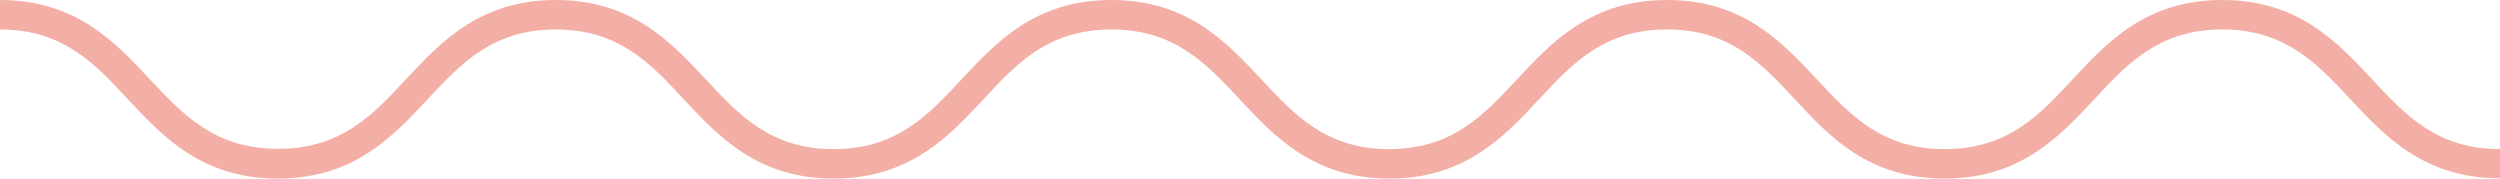
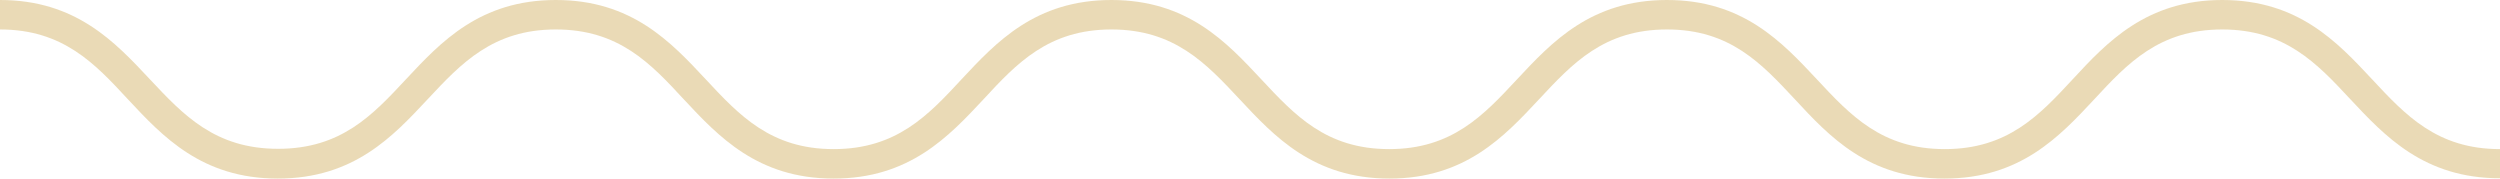
<svg xmlns="http://www.w3.org/2000/svg" width="42" height="3" viewBox="0 0 42 3" fill="none">
-   <path d="M42 2.995C40.724 2.995 40.066 2.287 39.482 1.663C38.924 1.064 38.39 0.495 37.333 0.495C36.276 0.495 35.743 1.064 35.184 1.668C34.601 2.292 33.943 3 32.667 3C31.39 3 30.732 2.292 30.154 1.668C29.59 1.064 29.062 0.495 28.005 0.495C26.948 0.495 26.419 1.064 25.856 1.668C25.273 2.292 24.615 3 23.343 3C22.067 3 21.409 2.292 20.826 1.668C20.262 1.064 19.729 0.495 18.672 0.495C17.615 0.495 17.081 1.064 16.523 1.668C15.94 2.292 15.281 3 14.005 3C12.729 3 12.07 2.292 11.487 1.668C10.929 1.064 10.395 0.495 9.338 0.495C8.281 0.495 7.748 1.064 7.184 1.668C6.601 2.292 5.943 3 4.667 3C3.39 3 2.732 2.292 2.149 1.668C1.59 1.064 1.057 0.495 0 0.495V0C1.276 0 1.934 0.708 2.518 1.332C3.081 1.931 3.61 2.5 4.672 2.5C5.734 2.5 6.262 1.931 6.825 1.327C7.404 0.708 8.062 0 9.338 0C10.615 0 11.273 0.708 11.856 1.332C12.419 1.936 12.948 2.505 14.005 2.505C15.062 2.505 15.595 1.936 16.154 1.332C16.737 0.708 17.395 0 18.672 0C19.948 0 20.606 0.708 21.189 1.332C21.753 1.936 22.281 2.505 23.338 2.505C24.395 2.505 24.924 1.936 25.487 1.332C26.07 0.708 26.729 0 28.005 0C29.281 0 29.939 0.708 30.523 1.332C31.086 1.936 31.615 2.505 32.672 2.505C33.729 2.505 34.262 1.936 34.821 1.332C35.399 0.708 36.062 0 37.333 0C38.61 0 39.268 0.708 39.851 1.332C40.414 1.936 40.943 2.505 42 2.505V2.995Z" fill="#E8604C" fill-opacity="0.5" />
+   <path d="M42 2.995C40.724 2.995 40.066 2.287 39.482 1.663C38.924 1.064 38.39 0.495 37.333 0.495C36.276 0.495 35.743 1.064 35.184 1.668C34.601 2.292 33.943 3 32.667 3C31.39 3 30.732 2.292 30.154 1.668C29.59 1.064 29.062 0.495 28.005 0.495C26.948 0.495 26.419 1.064 25.856 1.668C25.273 2.292 24.615 3 23.343 3C22.067 3 21.409 2.292 20.826 1.668C20.262 1.064 19.729 0.495 18.672 0.495C17.615 0.495 17.081 1.064 16.523 1.668C15.94 2.292 15.281 3 14.005 3C12.729 3 12.07 2.292 11.487 1.668C10.929 1.064 10.395 0.495 9.338 0.495C8.281 0.495 7.748 1.064 7.184 1.668C6.601 2.292 5.943 3 4.667 3C3.39 3 2.732 2.292 2.149 1.668C1.59 1.064 1.057 0.495 0 0.495V0C1.276 0 1.934 0.708 2.518 1.332C3.081 1.931 3.61 2.5 4.672 2.5C5.734 2.5 6.262 1.931 6.825 1.327C7.404 0.708 8.062 0 9.338 0C10.615 0 11.273 0.708 11.856 1.332C12.419 1.936 12.948 2.505 14.005 2.505C15.062 2.505 15.595 1.936 16.154 1.332C16.737 0.708 17.395 0 18.672 0C19.948 0 20.606 0.708 21.189 1.332C21.753 1.936 22.281 2.505 23.338 2.505C24.395 2.505 24.924 1.936 25.487 1.332C26.07 0.708 26.729 0 28.005 0C29.281 0 29.939 0.708 30.523 1.332C31.086 1.936 31.615 2.505 32.672 2.505C33.729 2.505 34.262 1.936 34.821 1.332C35.399 0.708 36.062 0 37.333 0C38.61 0 39.268 0.708 39.851 1.332C40.414 1.936 40.943 2.505 42 2.505V2.995Z" fill="#d7b76e" fill-opacity="0.5" />
</svg>
